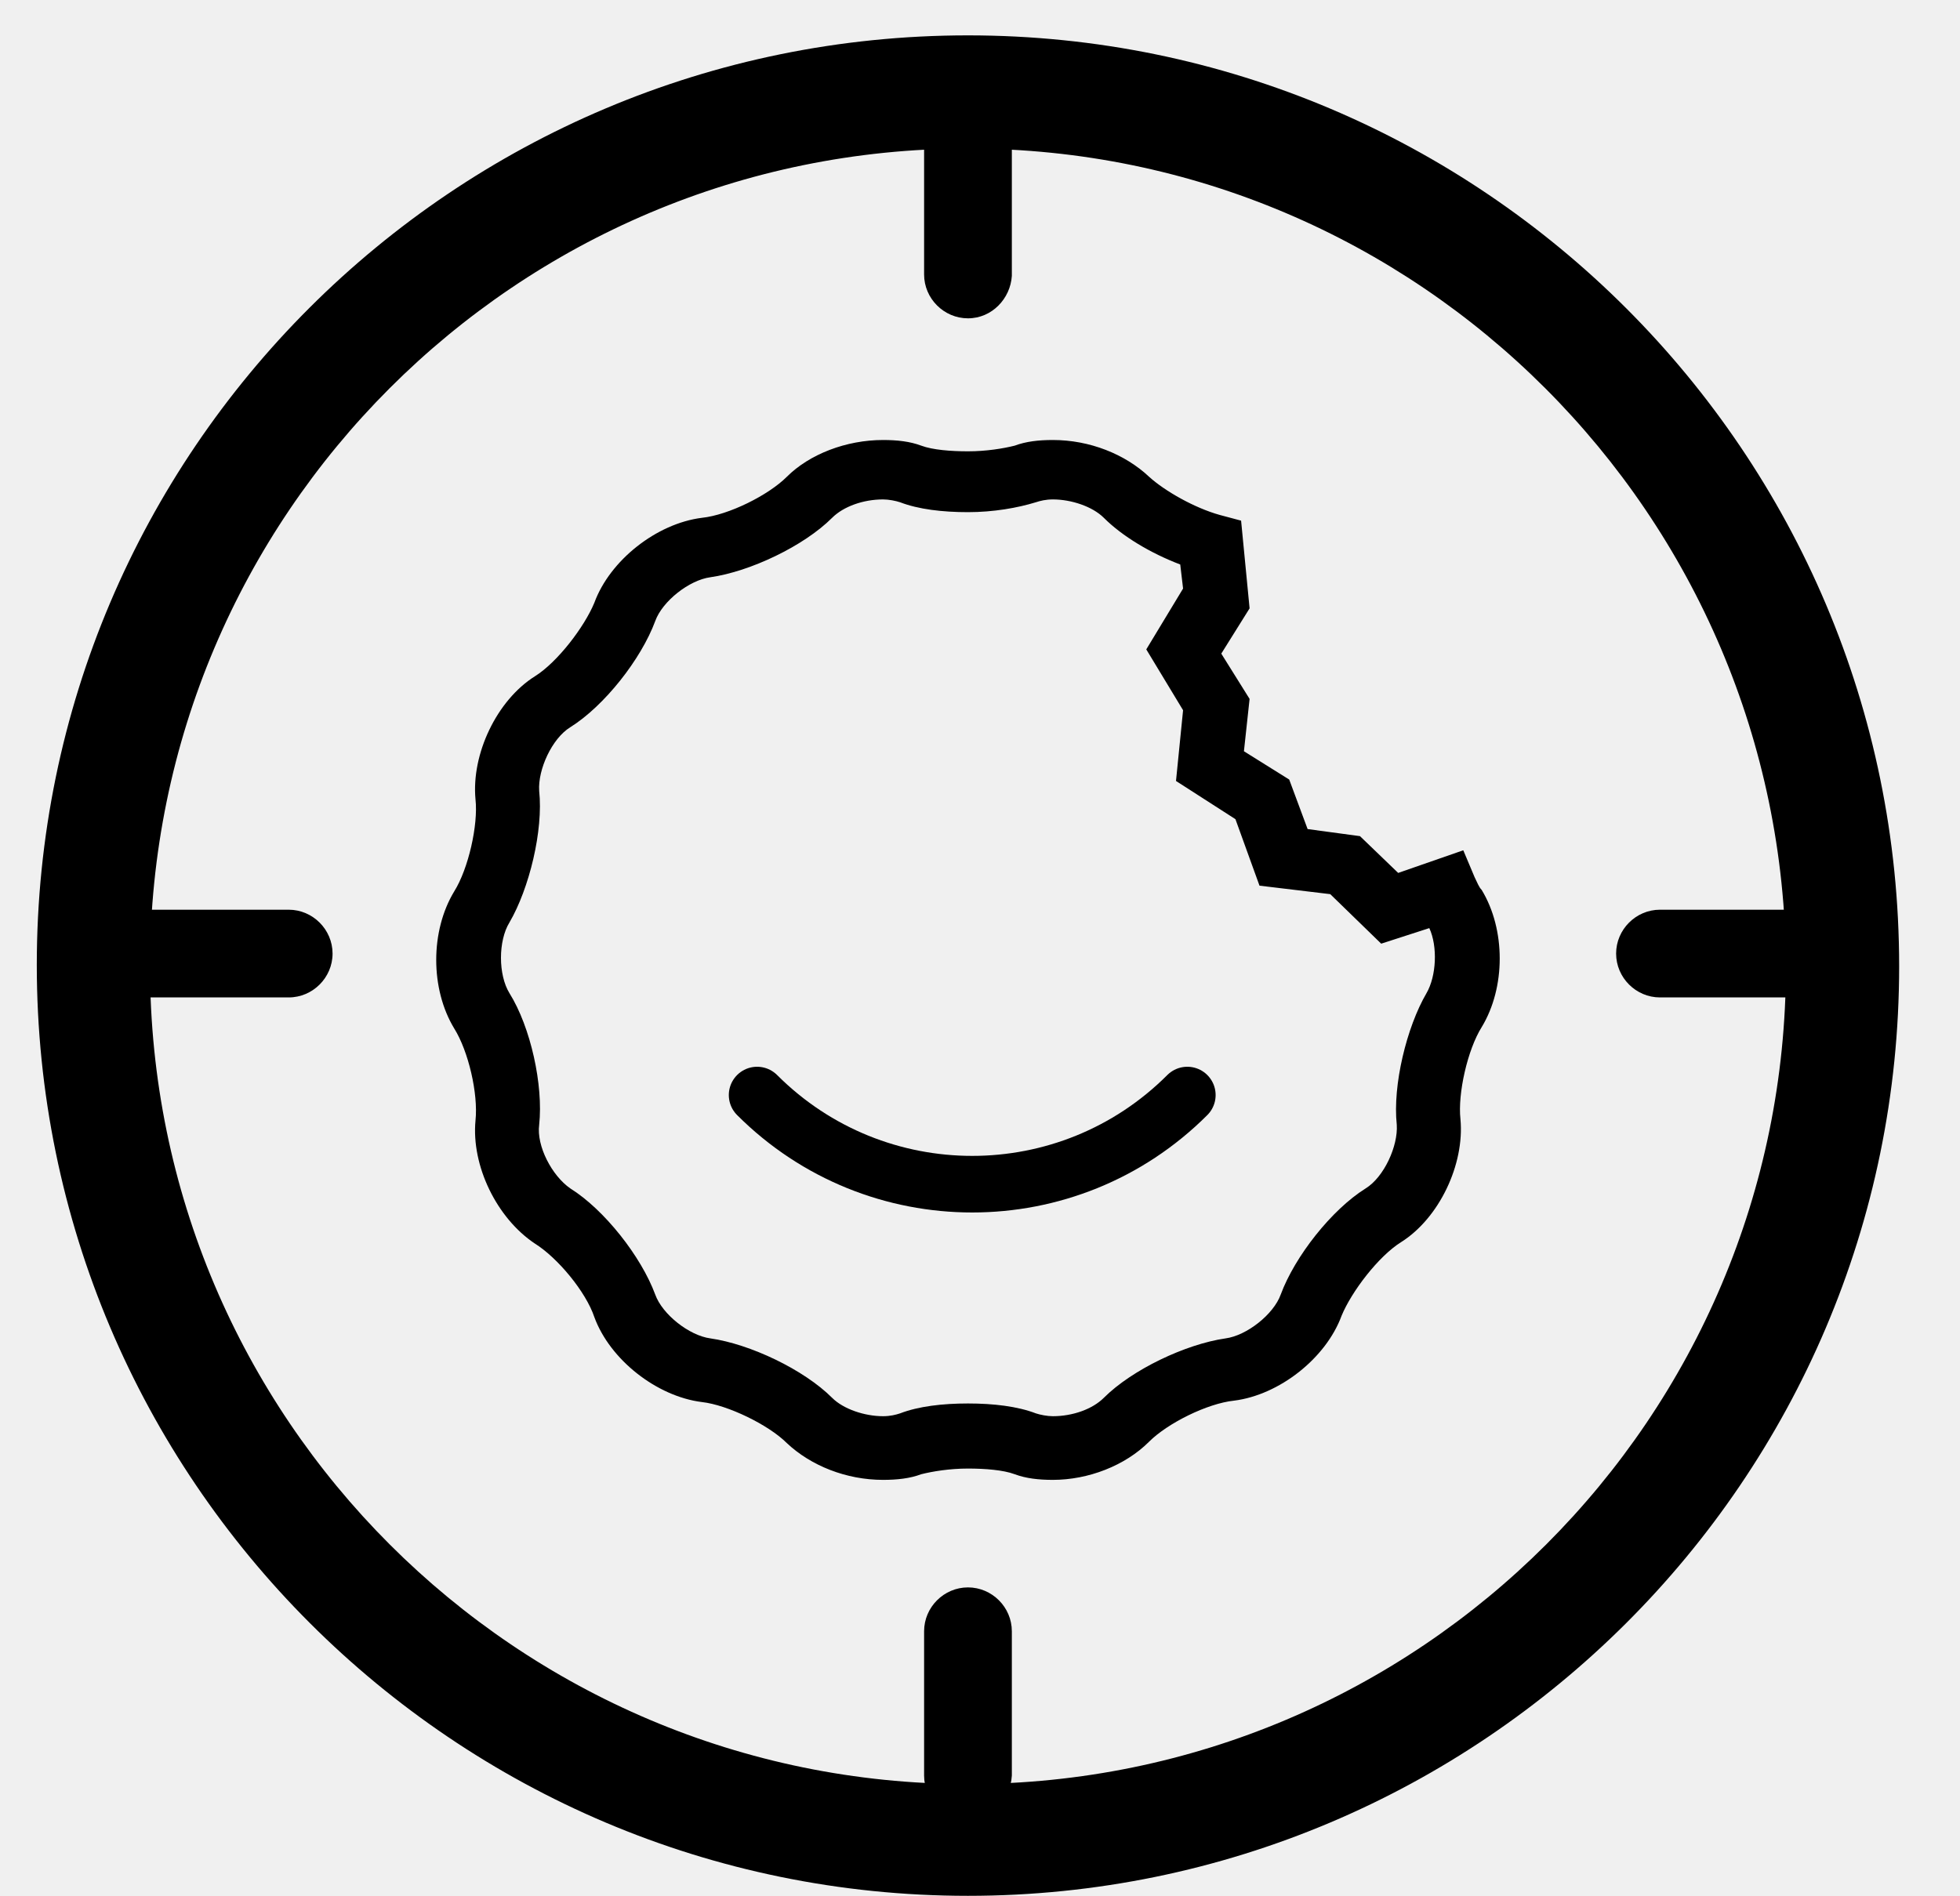
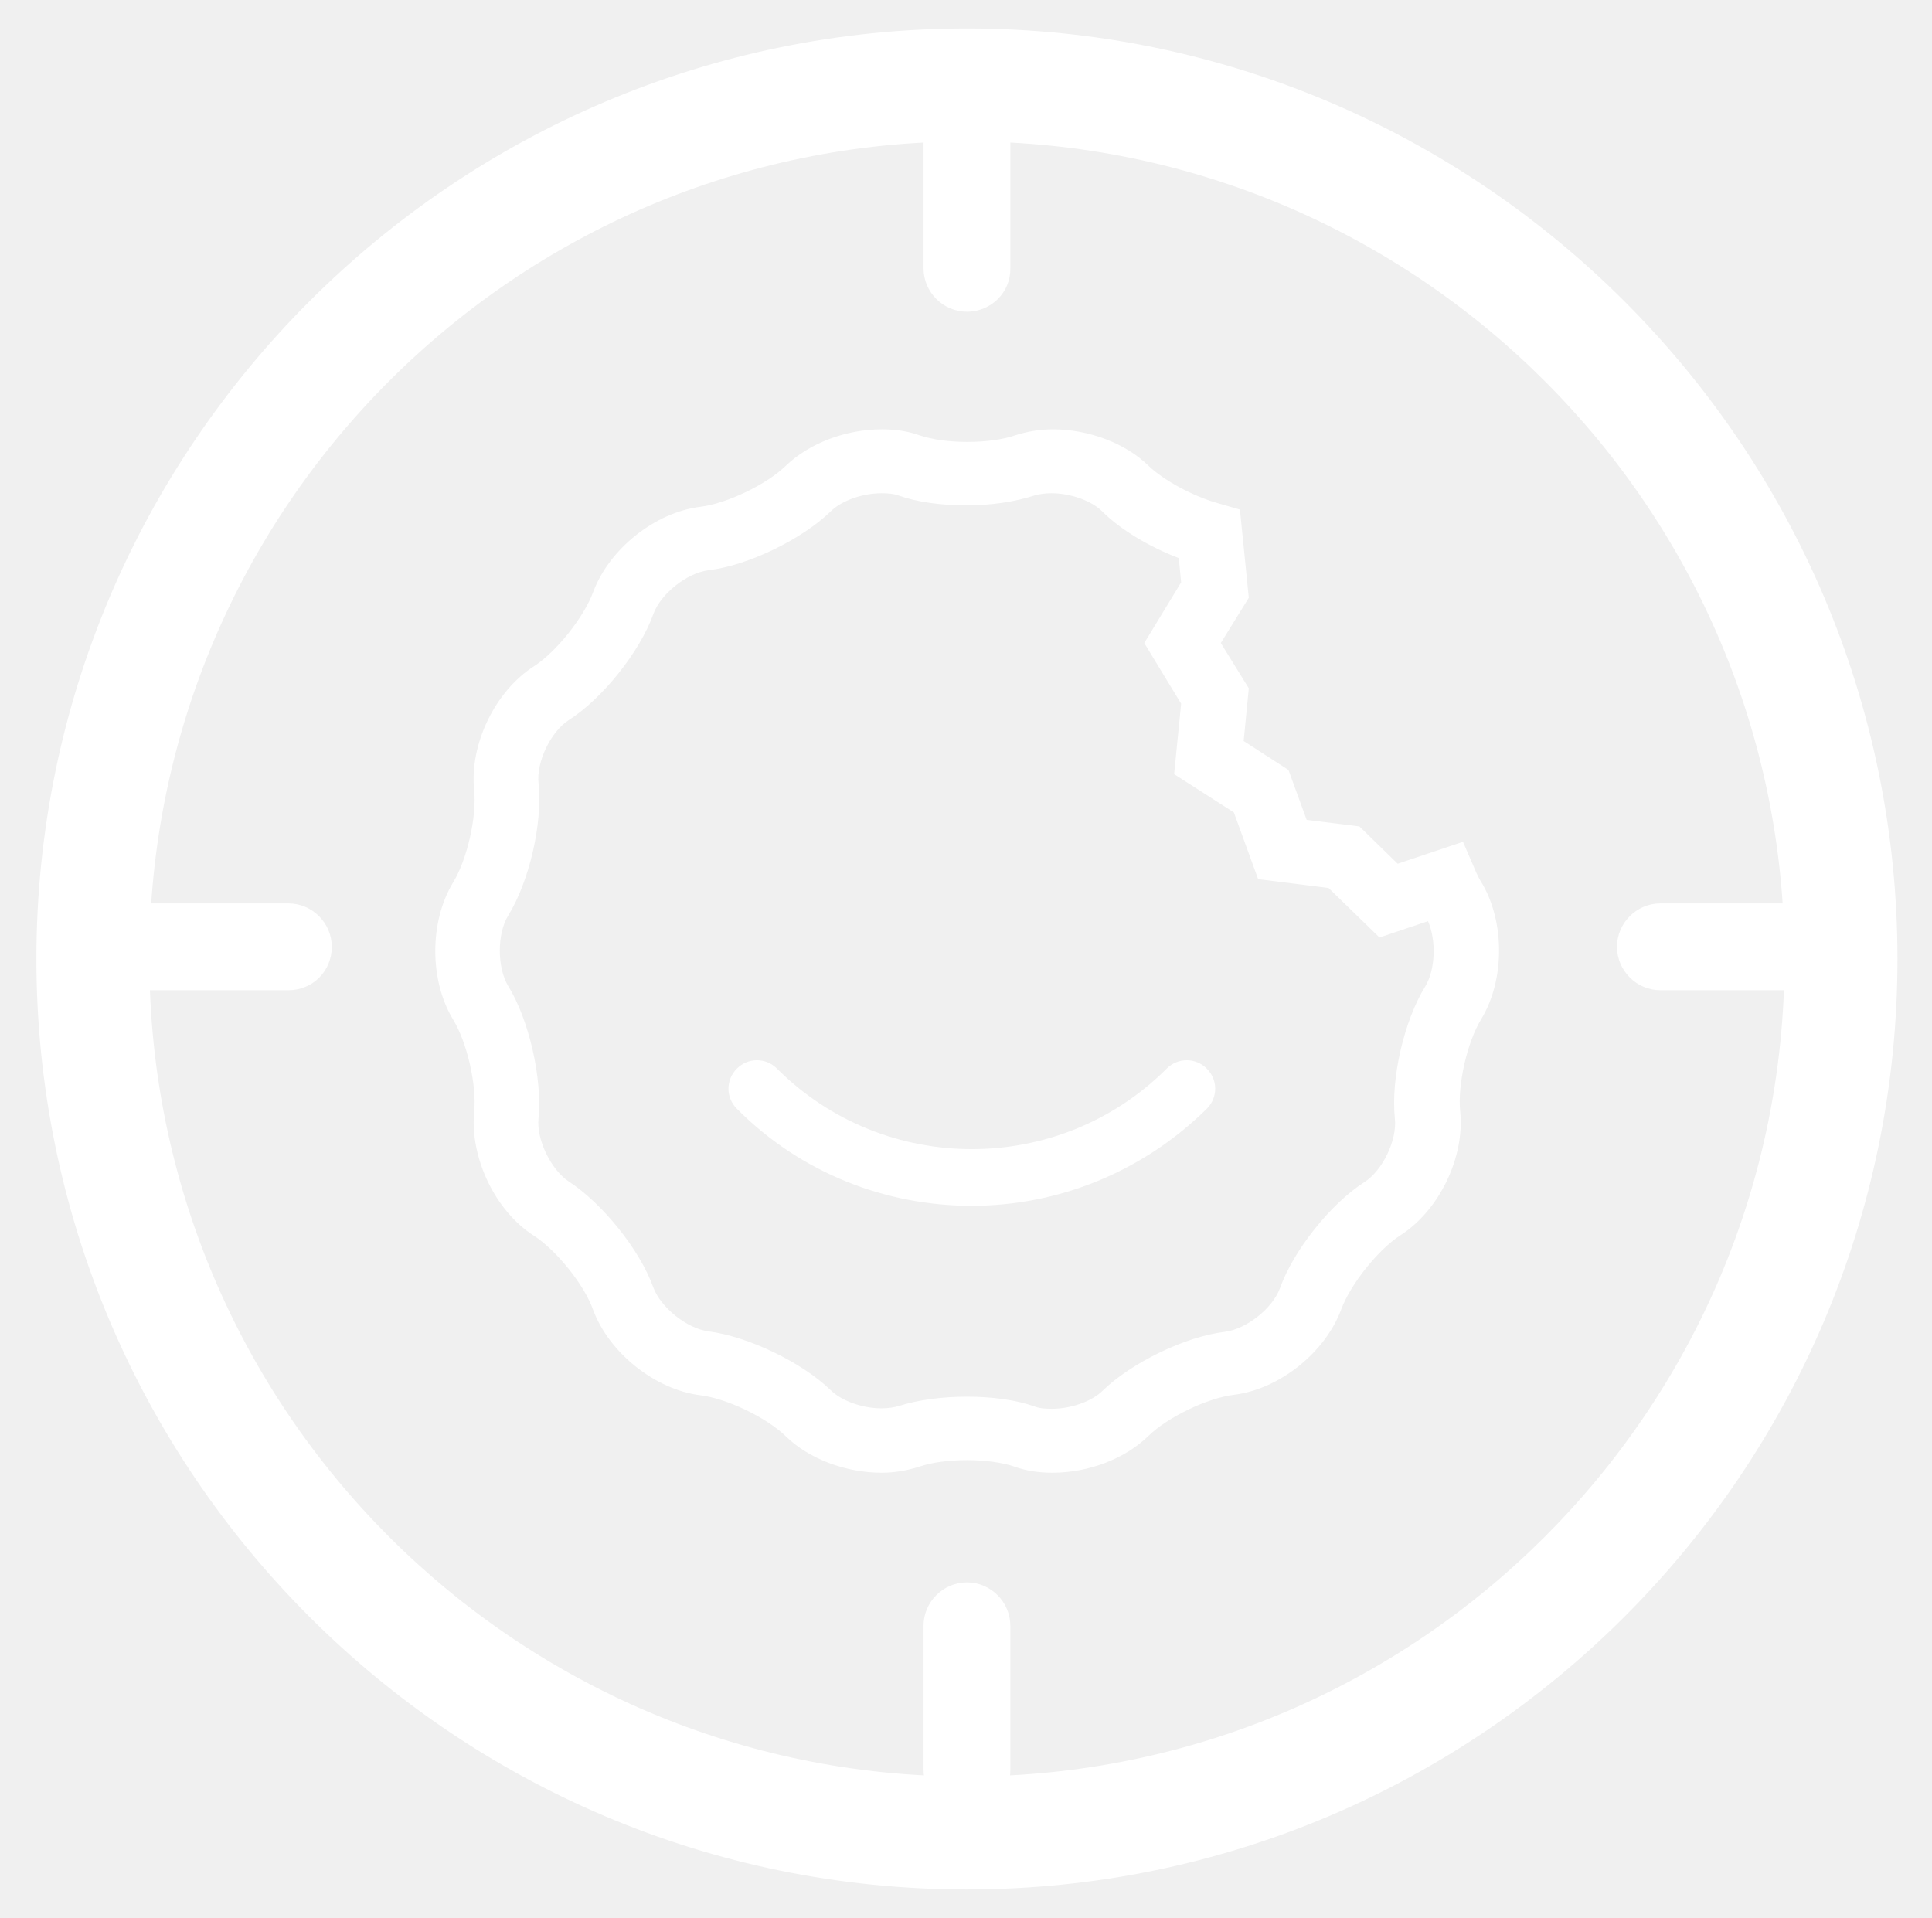
- <svg xmlns="http://www.w3.org/2000/svg" version="1.1" id="Layer_1" x="0px" y="0px" viewBox="0 0 138.5 134" enable-background="new 0 0 138.5 134" xml:space="preserve">
+ <svg xmlns="http://www.w3.org/2000/svg" version="1.1" id="Layer_1" x="0px" y="0px" viewBox="0 0 414 411" enable-background="new 0 0 414 411" xml:space="preserve">
  <g display="none">
-     <path display="inline" fill="none" stroke="#FFFFFF" stroke-width="8" stroke-miterlimit="10" d="M130.2,59.6l-7,2.4l-5.5-5.4   l-7.7-1l-2.6-7.3l-6.5-4.2l0.8-7.7l-4-6.6l4-6.6l-0.7-7c-3.8-1.1-8.1-3.3-10.5-5.7c-3-2.9-8.7-4.2-12.6-2.9c-4,1.3-10.4,1.3-14.4,0   c-4-1.3-9.6,0-12.6,2.9c-3,2.9-8.8,5.7-13,6.2c-4.1,0.5-8.7,4.1-10.1,8.1c-1.4,3.9-5.5,9-9,11.2c-3.5,2.3-6,7.5-5.6,11.7   c0.4,4.2-1,10.5-3.2,14s-2.2,9.4,0,12.9s3.6,9.9,3.2,14c-0.4,4.2,2.1,9.4,5.6,11.7c3.5,2.3,7.5,7.3,9,11.2c1.4,3.9,6,7.6,10.1,8.1   c4.1,0.5,10,3.3,13,6.2c3,2.9,8.7,4.2,12.6,2.9c4-1.3,10.4-1.3,14.4,0c4,1.3,9.6,0,12.6-2.9c3-2.9,8.8-5.7,13-6.2   c4.1-0.5,8.7-4.1,10.1-8.1c1.4-3.9,5.5-9,9-11.2c3.5-2.3,6-7.5,5.6-11.7c-0.4-4.2,1-10.5,3.2-14c2.2-3.6,2.2-9.4,0-12.9   C130.9,61.1,130.5,60.4,130.2,59.6z" />
-     <path display="inline" fill="none" stroke="#FFFFFF" stroke-width="8" stroke-linecap="round" stroke-miterlimit="10" d="   M43.8,77.6c13.8,13.8,36.2,13.8,50,0" />
+     <path display="inline" fill="none" stroke="#FFFFFF" stroke-width="8" stroke-miterlimit="10" d="M247.6,210.5l-7,2.4l-5.5-5.4   l-7.7-1l-2.6-7.3l-6.5-4.2l0.8-7.7l-4-6.6l4-6.6l-0.7-7c-3.8-1.1-8.1-3.3-10.5-5.7c-3-2.9-8.7-4.2-12.6-2.9c-4,1.3-10.4,1.3-14.4,0   c-4-1.3-9.6,0-12.6,2.9c-3,2.9-8.8,5.7-13,6.2c-4.1,0.5-8.7,4.1-10.1,8.1c-1.4,3.9-5.5,9-9,11.2c-3.5,2.3-6,7.5-5.6,11.7   c0.4,4.2-1,10.5-3.2,14c-2.2,3.6-2.2,9.4,0,12.9c2.2,3.6,3.6,9.9,3.2,14c-0.4,4.2,2.1,9.4,5.6,11.7c3.5,2.3,7.5,7.3,9,11.2   c1.4,3.9,6,7.6,10.1,8.1c4.1,0.5,10,3.3,13,6.2c3,2.9,8.7,4.2,12.6,2.9c4-1.3,10.4-1.3,14.4,0c4,1.3,9.6,0,12.6-2.9   c3-2.9,8.8-5.7,13-6.2c4.1-0.5,8.7-4.1,10.1-8.1c1.4-3.9,5.5-9,9-11.2c3.5-2.3,6-7.5,5.6-11.7c-0.4-4.2,1-10.5,3.2-14   c2.2-3.6,2.2-9.4,0-12.9C248.3,212,247.9,211.3,247.6,210.5z" />
+     <path display="inline" fill="none" stroke="#FFFFFF" stroke-width="8" stroke-linecap="round" stroke-miterlimit="10" d="   M161.2,228.5c13.8,13.8,36.2,13.8,50,0" />
+   </g>
+   <g display="none">
+     <g display="inline">
+       <g>
+         <path d="M185.8,279.5c-1.7,0-3.1-1.4-3.1-3.1v-10.2c0-1.7,1.4-3.1,3.1-3.1s3.1,1.4,3.1,3.1v10.2     C188.8,278.1,187.5,279.5,185.8,279.5z" />
+       </g>
+     </g>
+     <g display="inline">
+       <g>
+         <g>
+           <path d="M191.8,255.5L191.8,255.5c-1,0-1.9-0.1-2.7-0.4c-0.8-0.3-2.1-0.4-3.3-0.4c-1.3,0-2.5,0.2-3.3,0.4      c-0.8,0.3-1.7,0.4-2.7,0.4c-2.6,0-5.1-1-6.8-2.6c-1.3-1.3-4.2-2.7-6-2.9c-3.2-0.4-6.5-3-7.6-6c-0.6-1.8-2.6-4.2-4.2-5.2      c-2.7-1.8-4.5-5.5-4.2-8.7c0.2-1.9-0.5-4.9-1.5-6.5c-1.7-2.8-1.7-6.9,0-9.7c1-1.6,1.7-4.7,1.5-6.5c-0.3-3.2,1.5-7,4.2-8.7      c1.6-1,3.5-3.5,4.2-5.2c1.1-3,4.4-5.6,7.6-6c1.9-0.2,4.7-1.6,6-2.9c1.6-1.6,4.2-2.6,6.8-2.6c1,0,1.9,0.1,2.7,0.4      c0.8,0.3,2.1,0.4,3.3,0.4c1.3,0,2.5-0.2,3.3-0.4c0.8-0.3,1.7-0.4,2.7-0.4c2.6,0,5.1,1,6.8,2.6c1.1,1,3.2,2.2,5,2.7l1.5,0.4      l0.6,6.2l-2,3.2l2,3.2l-0.4,3.7l3.2,2l1.3,3.5l3.7,0.5l2.7,2.6l4.6-1.6l0.8,1.9c0.2,0.4,0.3,0.7,0.5,0.9c1.7,2.8,1.7,6.9,0,9.7      c-1,1.6-1.7,4.7-1.5,6.5c0.3,3.2-1.5,7-4.2,8.7c-1.6,1-3.5,3.5-4.2,5.2c-1.1,3-4.4,5.6-7.6,6c-1.9,0.2-4.7,1.6-6,2.9      C196.9,254.5,194.3,255.5,191.8,255.5z M185.8,250.1c1.8,0,3.5,0.2,4.8,0.7c0.3,0.1,0.8,0.2,1.2,0.2c1.4,0,2.8-0.5,3.6-1.3      c2-2,5.8-3.8,8.6-4.2c1.5-0.2,3.4-1.7,3.9-3.1c1-2.7,3.6-6,6-7.5c1.3-0.8,2.3-3,2.2-4.5c-0.3-2.8,0.7-6.9,2.1-9.3      c0.7-1.2,0.8-3.3,0.2-4.6l-3.4,1.1l-3.6-3.5l-5-0.6l-1.7-4.7l-4.2-2.7l0.5-5l-2.6-4.3l2.6-4.3l-0.2-1.7c-2.1-0.8-4.1-2-5.4-3.3      c-0.8-0.8-2.3-1.3-3.6-1.3c-0.5,0-0.9,0.1-1.2,0.2c-1.3,0.4-3,0.7-4.8,0.7c-1.8,0-3.5-0.2-4.8-0.7c-0.3-0.1-0.8-0.2-1.2-0.2      c-1.4,0-2.8,0.5-3.6,1.3c-2,2-5.8,3.8-8.6,4.2c-1.5,0.2-3.4,1.7-3.9,3.1c-1,2.7-3.6,6-6,7.5c-1.3,0.8-2.3,3-2.2,4.5      c0.3,2.8-0.7,6.9-2.1,9.3c-0.8,1.3-0.8,3.7,0,5c1.5,2.4,2.4,6.5,2.1,9.3c-0.2,1.5,0.9,3.6,2.2,4.5c2.4,1.5,5,4.8,6,7.5      c0.5,1.4,2.4,2.9,3.9,3.1c2.8,0.4,6.6,2.2,8.6,4.2c0.8,0.8,2.3,1.3,3.6,1.3c0.5,0,0.9-0.1,1.2-0.2      C182.3,250.3,184,250.1,185.8,250.1z" />
+         </g>
+       </g>
+       <g>
+         <g>
+           <path d="M185.8,173.4c-1.7,0-3.1-1.4-3.1-3.1v-10.2c0-1.7,1.4-3.1,3.1-3.1s3.1,1.4,3.1,3.1v10.2      C188.8,172,187.5,173.4,185.8,173.4z" />
+         </g>
+       </g>
+       <g>
+         <g>
+           <path d="M244.9,221.4h-10.2c-1.7,0-3.1-1.4-3.1-3.1s1.4-3.1,3.1-3.1h10.2c1.7,0,3.1,1.4,3.1,3.1S246.6,221.4,244.9,221.4z" />
+         </g>
+       </g>
+       <g>
+         <g>
+           <path d="M137.8,221.4h-10.2c-1.7,0-3.1-1.4-3.1-3.1s1.4-3.1,3.1-3.1h10.2c1.7,0,3.1,1.4,3.1,3.1S139.5,221.4,137.8,221.4z" />
+         </g>
+       </g>
+       <path d="M185.8,284.9c-36.3,0-65.8-29.5-65.8-65.8s29.5-65.8,65.8-65.8s65.8,29.5,65.8,65.8S222,284.9,185.8,284.9z M185.8,161.4    c-31.9,0-57.8,25.9-57.8,57.8c0,31.9,25.9,57.8,57.8,57.8c31.9,0,57.8-25.9,57.8-57.8C243.5,187.3,217.6,161.4,185.8,161.4z" />
+       <path fill="none" stroke="#000000" stroke-width="4" stroke-linecap="round" stroke-miterlimit="10" d="M170.9,228.3    c8.4,8.4,22,8.4,30.4,0" />
+     </g>
+   </g>
+   <g display="none">
+     <path display="inline" fill="none" stroke="#000000" stroke-width="8" stroke-miterlimit="10" d="M247.6,209l-6.9,2.3l-5.5-5.3   l-7.6-0.9l-2.6-7.2l-6.4-4.1l0.8-7.6l-4-6.5l4-6.5l-0.7-6.8c-3.7-1-7.9-3.3-10.3-5.6c-2.9-2.9-8.5-4.1-12.4-2.8   c-3.9,1.3-10.3,1.3-14.1,0c-3.9-1.3-9.5,0-12.4,2.8c-2.9,2.9-8.7,5.6-12.7,6.1c-4.1,0.5-8.6,4.1-10,7.9c-1.4,3.9-5.4,8.8-8.8,11.1   c-3.5,2.2-5.9,7.4-5.5,11.5c0.4,4.1-1,10.3-3.1,13.8c-2.1,3.5-2.1,9.2,0,12.7c2.1,3.5,3.6,9.7,3.1,13.8c-0.4,4.1,2.1,9.2,5.5,11.5   c3.5,2.2-13.7,27.3-12.3,31.2c1.4,3.9,27-12.7,31.1-12.2c4.1,0.5,9.8,3.3,12.7,6.1c2.9,2.9,8.5,4.1,12.4,2.8   c3.9-1.3,10.3-1.3,14.1,0c3.9,1.3,9.5,0,12.4-2.8c2.9-2.9,8.7-5.6,12.7-6.1c4.1-0.5,8.6-4.1,10-7.9c1.4-3.9,5.4-8.8,8.8-11.1   c3.5-2.2,5.9-7.4,5.5-11.5c-0.4-4.1,1-10.3,3.1-13.8c2.1-3.5,2.1-9.2,0-12.7C248.3,210.5,248,209.8,247.6,209z" />
+     <path display="inline" fill="none" stroke="#000000" stroke-width="8" stroke-linecap="round" stroke-miterlimit="10" d="   M160.8,228.6c13.8,13.8,36.2,13.8,50,0" />
+   </g>
+   <line display="none" fill="none" stroke="#000000" stroke-width="7" stroke-linecap="round" stroke-linejoin="round" stroke-miterlimit="10" stroke-dasharray="0,15,0,15" x1="116.3" y1="190.8" x2="297.6" y2="190.8" />
+   <g display="none">
+     <circle display="inline" fill="none" stroke="#000000" stroke-width="7" stroke-linecap="round" stroke-linejoin="round" stroke-dasharray="0,15.031,0,15.031" cx="207.3" cy="191.3" r="291.8" />
  </g>
  <g>
    <g>
      <g>
-         <path d="M68.4,128.6c-1.7,0-3.1-1.4-3.1-3.1v-10.2c0-1.7,1.4-3.1,3.1-3.1s3.1,1.4,3.1,3.1v10.2C71.4,127.2,70.1,128.6,68.4,128.6     z" />
+         <g>
+           <path fill="#FFFFFF" d="M207.2,388.5c-5.1,0-9.3-4.2-9.3-9.3v-30.8c0-5.1,4.2-9.3,9.3-9.3c5.1,0,9.3,4.2,9.3,9.3v30.8      C216.6,384.3,212.4,388.5,207.2,388.5z" />
+         </g>
      </g>
    </g>
    <g>
      <g>
        <g>
-           <path d="M74.4,104.6L74.4,104.6c-1,0-1.9-0.1-2.7-0.4c-0.8-0.3-2.1-0.4-3.3-0.4c-1.3,0-2.5,0.2-3.3,0.4      c-0.8,0.3-1.7,0.4-2.7,0.4c-2.6,0-5.1-1-6.8-2.6c-1.3-1.3-4.2-2.7-6-2.9c-3.2-0.4-6.5-3-7.6-6c-0.6-1.8-2.6-4.2-4.2-5.2      c-2.7-1.8-4.5-5.5-4.2-8.7c0.2-1.9-0.5-4.9-1.5-6.5c-1.7-2.8-1.7-6.9,0-9.7c1-1.6,1.7-4.7,1.5-6.5c-0.3-3.2,1.5-7,4.2-8.7      c1.6-1,3.5-3.5,4.2-5.2c1.1-3,4.4-5.6,7.6-6c1.9-0.2,4.7-1.6,6-2.9c1.6-1.6,4.2-2.6,6.8-2.6c1,0,1.9,0.1,2.7,0.4      c0.8,0.3,2.1,0.4,3.3,0.4c1.3,0,2.5-0.2,3.3-0.4c0.8-0.3,1.7-0.4,2.7-0.4c2.6,0,5.1,1,6.8,2.6c1.1,1,3.2,2.2,5,2.7l1.5,0.4      l0.6,6.2l-2,3.2l2,3.2l-0.4,3.7l3.2,2l1.3,3.5l3.7,0.5l2.7,2.6l4.6-1.6l0.8,1.9c0.2,0.4,0.3,0.7,0.5,0.9c1.7,2.8,1.7,6.9,0,9.7      c-1,1.6-1.7,4.7-1.5,6.5c0.3,3.2-1.5,7-4.2,8.7c-1.6,1-3.5,3.5-4.2,5.2c-1.1,3-4.4,5.6-7.6,6c-1.9,0.2-4.7,1.6-6,2.9      C79.5,103.6,76.9,104.6,74.4,104.6z M68.4,99.2c1.8,0,3.5,0.2,4.8,0.7c0.3,0.1,0.8,0.2,1.2,0.2c1.4,0,2.8-0.5,3.6-1.3      c2-2,5.8-3.8,8.6-4.2c1.5-0.2,3.4-1.7,3.9-3.1c1-2.7,3.6-6,6-7.5c1.3-0.8,2.3-3,2.2-4.5c-0.3-2.8,0.7-6.9,2.1-9.3      c0.7-1.2,0.8-3.3,0.2-4.6l-3.4,1.1L94,63.2l-5-0.6l-1.7-4.7l-4.2-2.7l0.5-5L81,45.9l2.6-4.3l-0.2-1.7c-2.1-0.8-4.1-2-5.4-3.3      c-0.8-0.8-2.3-1.3-3.6-1.3c-0.5,0-0.9,0.1-1.2,0.2c-1.3,0.4-3,0.7-4.8,0.7c-1.8,0-3.5-0.2-4.8-0.7c-0.3-0.1-0.8-0.2-1.2-0.2      c-1.4,0-2.8,0.5-3.6,1.3c-2,2-5.8,3.8-8.6,4.2c-1.5,0.2-3.4,1.7-3.9,3.1c-1,2.7-3.6,6-6,7.5c-1.3,0.8-2.3,3-2.2,4.5      c0.3,2.8-0.7,6.9-2.1,9.3c-0.8,1.3-0.8,3.7,0,5c1.5,2.4,2.4,6.5,2.1,9.3c-0.2,1.5,0.9,3.6,2.2,4.5c2.4,1.5,5,4.8,6,7.5      c0.5,1.4,2.4,2.9,3.9,3.1c2.8,0.4,6.6,2.2,8.6,4.2c0.8,0.8,2.3,1.3,3.6,1.3c0.5,0,0.9-0.1,1.2-0.2      C64.9,99.4,66.6,99.2,68.4,99.2z" />
+           <g>
+             <path fill="#FFFFFF" d="M225.5,315.6L225.5,315.6c-2.9,0-5.6-0.4-8.1-1.3c-2.6-0.9-6.3-1.4-10.2-1.4c-3.9,0-7.6,0.5-10.2,1.4       c-2.5,0.8-5.2,1.3-8.1,1.3c-7.7,0-15.6-3-20.5-7.8c-4.1-4-12.6-8.1-18.3-8.8c-9.7-1.2-19.6-9.1-23-18.3       c-1.9-5.4-7.9-12.8-12.7-15.9c-8.3-5.3-13.7-16.7-12.8-26.5c0.6-5.7-1.5-14.9-4.5-19.8c-5.1-8.4-5.1-21,0-29.4       c3-4.9,5.1-14.1,4.5-19.8c-1-9.8,4.5-21.2,12.8-26.5c4.8-3.1,10.7-10.5,12.7-15.9c3.4-9.2,13.2-17.1,23-18.3       c5.7-0.7,14.2-4.8,18.3-8.8C173.4,95,181.2,92,189,92c2.9,0,5.6,0.4,8.1,1.3c2.6,0.9,6.3,1.4,10.2,1.4c3.9,0,7.6-0.5,10.2-1.4       c2.5-0.8,5.2-1.3,8.1-1.3c7.7,0,15.6,3,20.5,7.8c3.2,3.1,9.6,6.6,15.1,8.1l4.5,1.3l1.9,18.9l-6,9.7l6,9.7l-1.1,11.3l9.6,6.2       l3.9,10.7l11.3,1.4l8.2,8l14-4.7l2.5,5.8c0.5,1.2,1,2.2,1.4,2.8c5.1,8.4,5.1,21,0,29.4c-3,4.9-5.1,14.1-4.5,19.8       c1,9.8-4.5,21.2-12.8,26.5c-4.8,3.1-10.7,10.5-12.7,15.9c-3.4,9.2-13.2,17.1-23,18.3c-5.7,0.7-14.2,4.8-18.3,8.8       C241.1,312.6,233.3,315.6,225.5,315.6z M207.2,299.3c5.4,0,10.6,0.7,14.5,2.1c1,0.4,2.3,0.5,3.7,0.5c4.1,0,8.6-1.6,10.9-3.9       c6.2-6,17.7-11.6,26.2-12.6c4.6-0.6,10.2-5,11.8-9.4c2.9-8.1,10.9-18.1,18.1-22.7c3.9-2.5,7-9,6.5-13.6c-0.9-8.6,2-21,6.5-28.3       c2.2-3.6,2.4-9.9,0.6-14l-10.4,3.5l-10.9-10.6l-15.1-1.9l-5.2-14.3l-12.8-8.2l1.5-15.1l-7.9-13l7.9-13l-0.5-5.2       c-6.3-2.4-12.5-6.1-16.4-10c-2.3-2.3-6.8-3.9-10.9-3.9c-1.4,0-2.7,0.2-3.7,0.5c-4,1.3-9.1,2.1-14.5,2.1       c-5.4,0-10.6-0.7-14.5-2.1c-1.1-0.4-2.3-0.5-3.7-0.5c-4.1,0-8.6,1.6-10.9,3.9c-6.2,6-17.7,11.6-26.2,12.6       c-4.6,0.6-10.2,5-11.8,9.4c-2.9,8.1-10.9,18.1-18.1,22.7c-3.9,2.5-7,9-6.5,13.6c0.9,8.6-2,21-6.5,28.3       c-2.4,3.9-2.4,11.1,0,15.1c4.5,7.3,7.3,19.8,6.5,28.3c-0.5,4.6,2.7,11.1,6.5,13.6c7.2,4.7,15.2,14.6,18.1,22.7       c1.6,4.3,7.2,8.8,11.8,9.4c8.5,1.1,20,6.6,26.2,12.6c2.3,2.3,6.8,3.9,10.9,3.9c1.4,0,2.7-0.2,3.7-0.5       C196.7,300,201.8,299.3,207.2,299.3z" />
+           </g>
        </g>
      </g>
      <g>
        <g>
-           <path d="M68.4,22.5c-1.7,0-3.1-1.4-3.1-3.1V9.3c0-1.7,1.4-3.1,3.1-3.1s3.1,1.4,3.1,3.1v10.2C71.4,21.1,70.1,22.5,68.4,22.5z" />
+           <g>
+             <path fill="#FFFFFF" d="M207.2,66.8c-5.1,0-9.3-4.2-9.3-9.3V26.7c0-5.1,4.2-9.3,9.3-9.3c5.1,0,9.3,4.2,9.3,9.3v30.8       C216.6,62.6,212.4,66.8,207.2,66.8z" />
+           </g>
        </g>
      </g>
      <g>
        <g>
-           <path d="M127.5,70.5h-10.2c-1.7,0-3.1-1.4-3.1-3.1c0-1.7,1.4-3.1,3.1-3.1h10.2c1.7,0,3.1,1.4,3.1,3.1      C130.6,69.1,129.2,70.5,127.5,70.5z" />
+           <g>
+             <path fill="#FFFFFF" d="M386.6,212.2h-30.8c-5.1,0-9.3-4.2-9.3-9.3c0-5.1,4.2-9.3,9.3-9.3h30.8c5.1,0,9.3,4.2,9.3,9.3       C395.9,208.1,391.7,212.2,386.6,212.2z" />
+           </g>
        </g>
      </g>
      <g>
        <g>
-           <path d="M20.4,70.5H10.2c-1.7,0-3.1-1.4-3.1-3.1c0-1.7,1.4-3.1,3.1-3.1h10.2c1.7,0,3.1,1.4,3.1,3.1      C23.5,69.1,22.1,70.5,20.4,70.5z" />
+           <g>
+             <path fill="#FFFFFF" d="M61.8,212.2H31c-5.1,0-9.3-4.2-9.3-9.3c0-5.1,4.2-9.3,9.3-9.3h30.8c5.1,0,9.3,4.2,9.3,9.3       C71.1,208.1,67,212.2,61.8,212.2z" />
+           </g>
        </g>
      </g>
-       <path d="M68.4,134c-36.3,0-65.8-29.5-65.8-65.8S32.1,2.5,68.4,2.5s65.8,29.5,65.8,65.8S104.6,134,68.4,134z M68.4,10.5    c-31.9,0-57.8,25.9-57.8,57.8c0,31.9,25.9,57.8,57.8,57.8c31.9,0,57.8-25.9,57.8-57.8C126.1,36.4,100.2,10.5,68.4,10.5z" />
-       <path fill="none" stroke="#000000" stroke-width="4" stroke-linecap="round" stroke-miterlimit="10" d="M53.5,77.4    c8.4,8.4,22,8.4,30.4,0" />
+       <g>
+         <path fill="#FFFFFF" d="M207.2,404.9c-110,0-199.4-89.5-199.4-199.4S97.3,6.1,207.2,6.1s199.4,89.5,199.4,199.4     S317.2,404.9,207.2,404.9z M207.2,30.3c-96.6,0-175.2,78.6-175.2,175.2c0,96.6,78.6,175.2,175.2,175.2     c96.6,0,175.2-78.6,175.2-175.2C382.4,108.9,303.8,30.3,207.2,30.3z" />
+       </g>
+       <g>
+         <path fill="#FFFFFF" d="M208.2,258.4c-18.2,0-36.5-6.9-50.3-20.8c-2.4-2.4-2.4-6.2,0-8.6c2.4-2.4,6.2-2.4,8.6,0     c23,23,60.5,23,83.5,0c2.4-2.4,6.2-2.4,8.6,0c2.4,2.4,2.4,6.2,0,8.6C244.6,251.4,226.4,258.4,208.2,258.4z" />
+       </g>
    </g>
  </g>
-   <g display="none">
-     <path display="inline" fill="none" stroke="#000000" stroke-width="8" stroke-miterlimit="10" d="M130.2,58.1l-6.9,2.3l-5.5-5.3   l-7.6-0.9l-2.6-7.2l-6.4-4.1l0.8-7.6l-4-6.5l4-6.5l-0.7-6.8c-3.7-1-7.9-3.3-10.3-5.6C88.2,7,82.6,5.7,78.7,7   c-3.9,1.3-10.3,1.3-14.1,0C60.6,5.7,55,7,52.1,9.8c-2.9,2.9-8.7,5.6-12.7,6.1c-4.1,0.5-8.6,4.1-10,7.9C28,27.8,24,32.8,20.6,35   c-3.5,2.2-5.9,7.4-5.5,11.5c0.4,4.1-1,10.3-3.1,13.8s-2.1,9.2,0,12.7c2.1,3.5,3.6,9.7,3.1,13.8c-0.4,4.1,2.1,9.2,5.5,11.5   c3.5,2.2-13.7,27.3-12.3,31.2c1.4,3.9,27-12.7,31.1-12.2c4.1,0.5,9.8,3.3,12.7,6.1c2.9,2.9,8.5,4.1,12.4,2.8   c3.9-1.3,10.3-1.3,14.1,0c3.9,1.3,9.5,0,12.4-2.8c2.9-2.9,8.7-5.6,12.7-6.1c4.1-0.5,8.6-4.1,10-7.9c1.4-3.9,5.4-8.8,8.8-11.1   c3.5-2.2,5.9-7.4,5.5-11.5c-0.4-4.1,1-10.3,3.1-13.8c2.1-3.5,2.1-9.2,0-12.7C130.9,59.6,130.6,58.9,130.2,58.1z" />
-     <path display="inline" fill="none" stroke="#000000" stroke-width="8" stroke-linecap="round" stroke-miterlimit="10" d="   M43.4,77.7c13.8,13.8,36.2,13.8,50,0" />
-   </g>
</svg>
